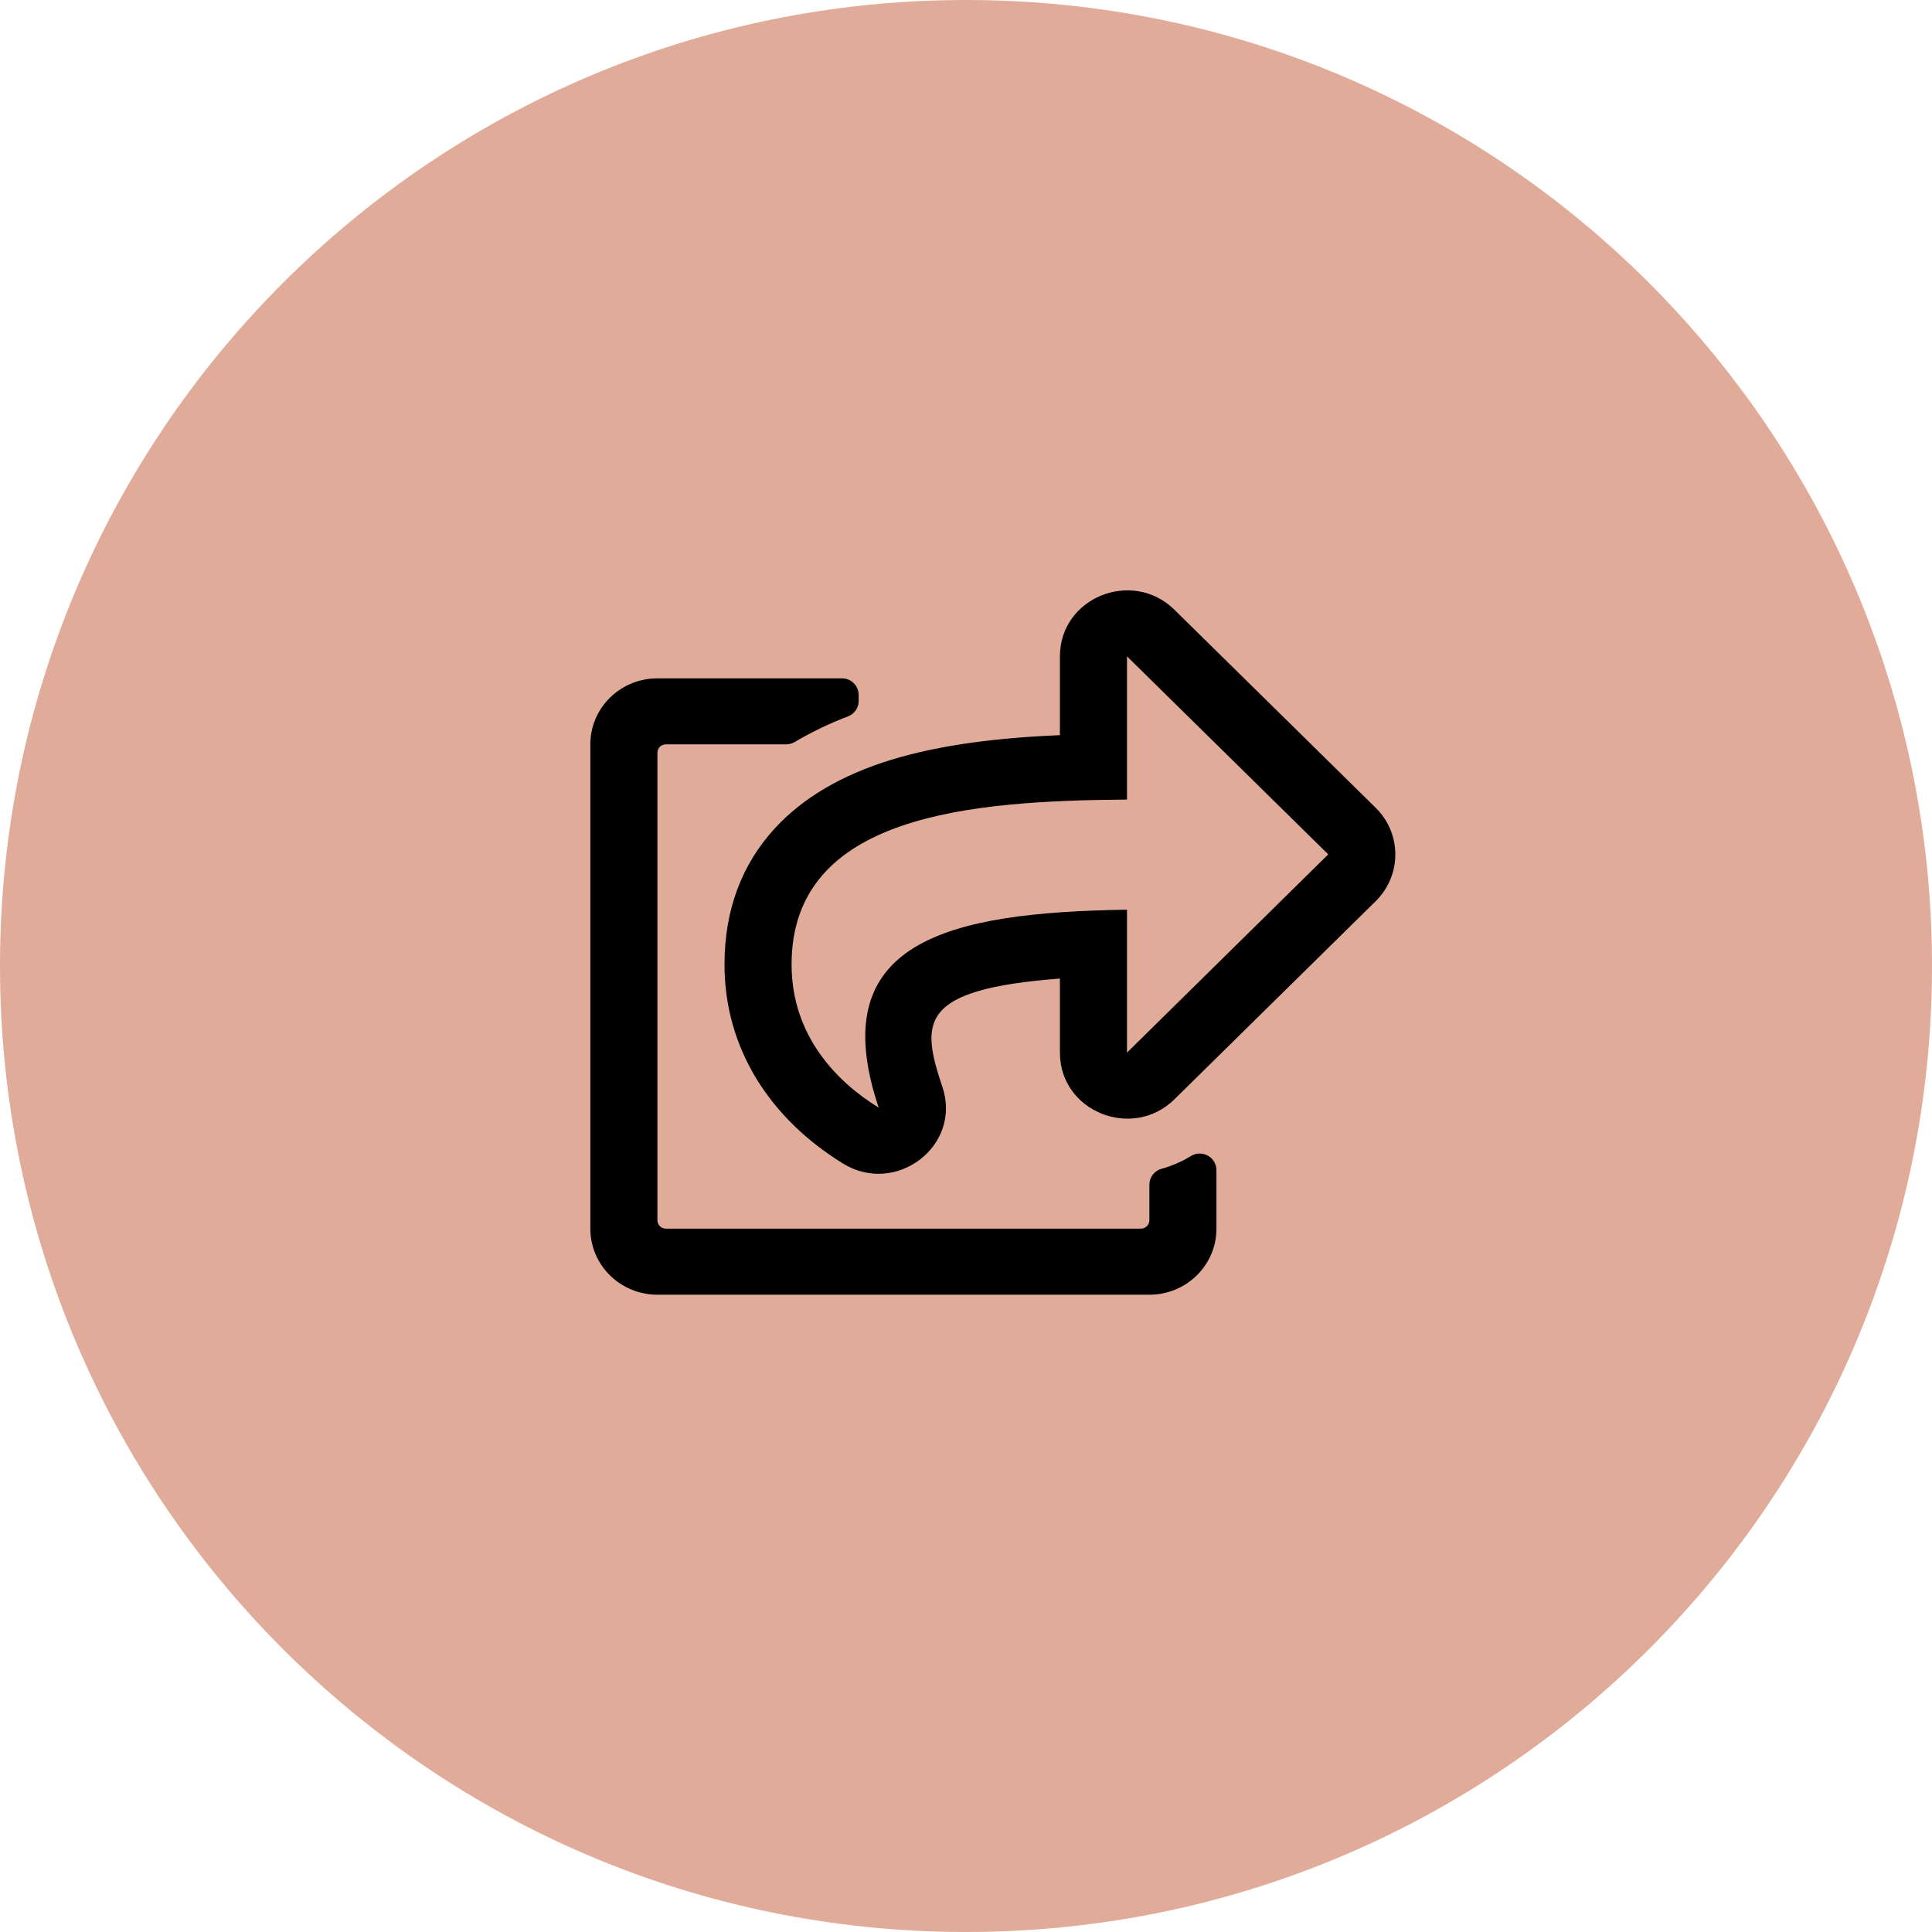
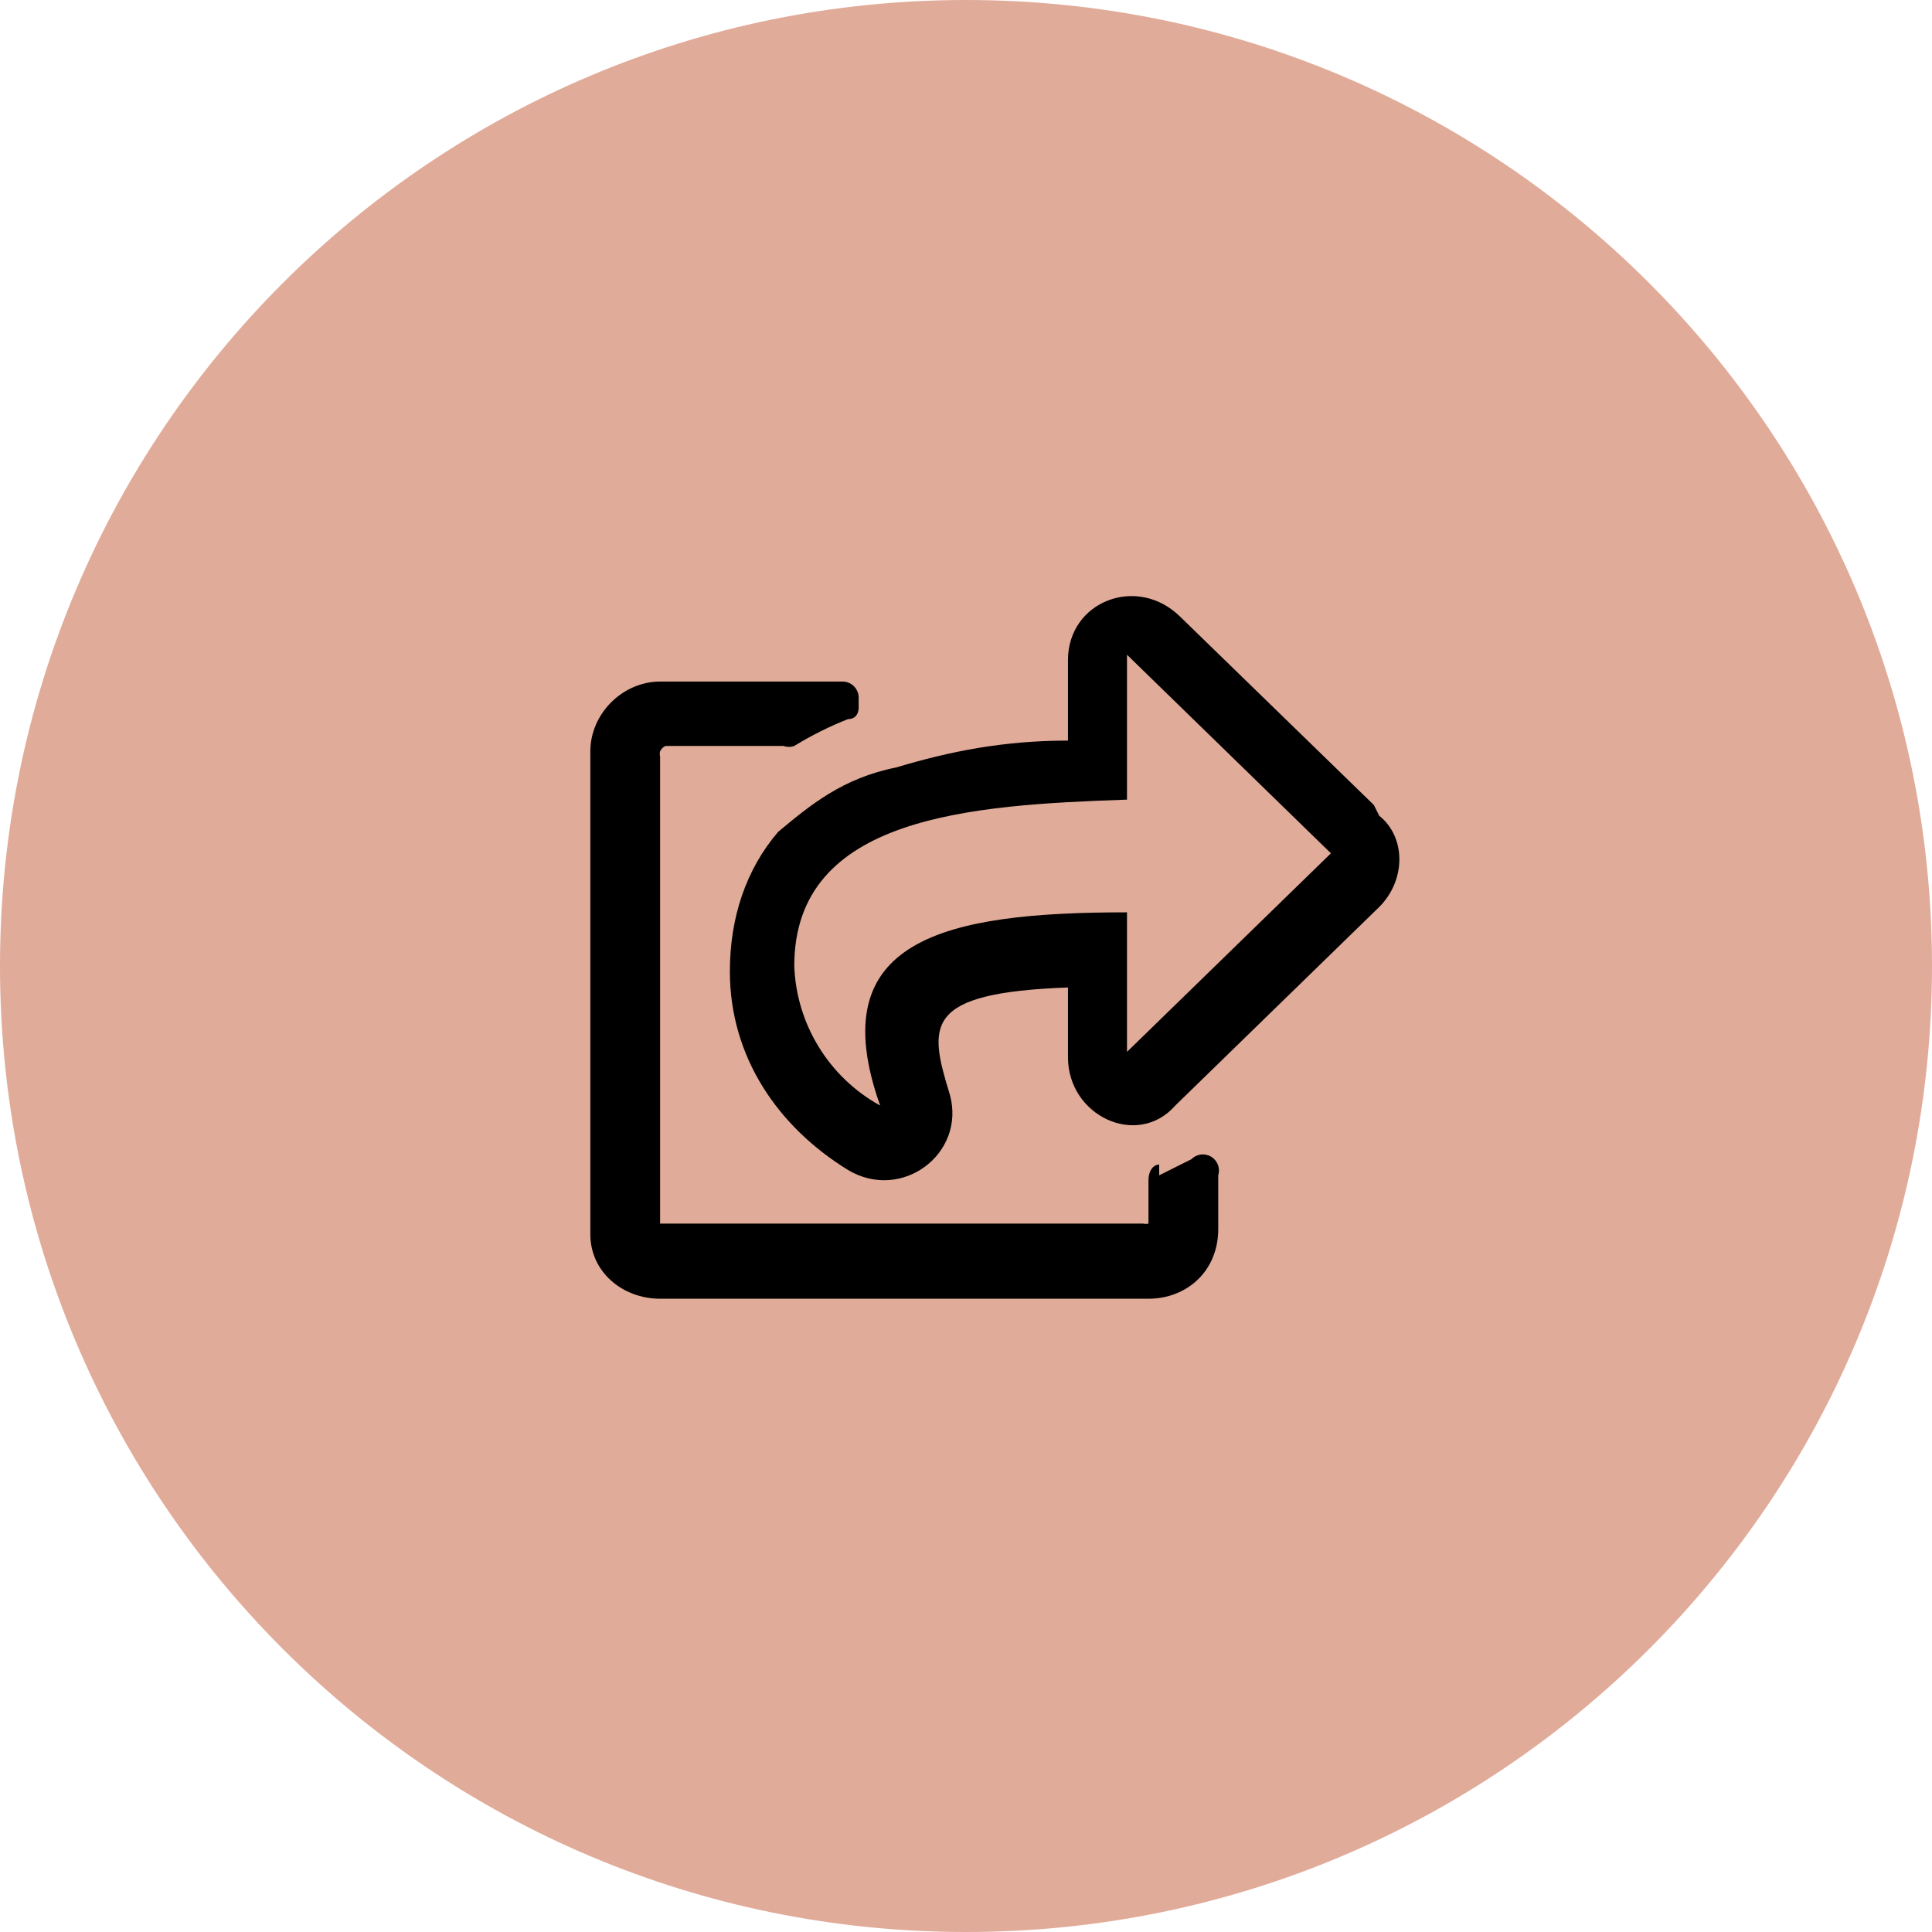
<svg xmlns="http://www.w3.org/2000/svg" width="36" height="36" fill="none">
  <circle cx="18" cy="18" r="18" fill="#E1AB99" />
-   <path d="M25.634 15.052l-3.75-3.69c-.782-.77-2.134-.231-2.134.87v1.466c-1.105.048-2.188.168-3.145.46-.916.281-1.642.708-2.159 1.268-.628.68-.946 1.537-.946 2.545 0 1.582.864 2.883 2.21 3.711.978.603 2.22-.324 1.85-1.429-.404-1.208-.447-1.818 2.19-2.019v1.38c0 1.101 1.353 1.638 2.134.87l3.75-3.692c.488-.48.488-1.26 0-1.74zM21 19.613v-2.662c-3.351.05-5.664.595-4.627 3.688-.77-.473-1.623-1.331-1.623-2.668 0-2.803 3.363-3.05 6.25-3.072V12.23l3.75 3.69L21 19.614zm.644 2.166c.193-.054.377-.134.547-.238a.312.312 0 0 1 .476.262v1.091c0 .68-.56 1.231-1.25 1.231H12.25c-.69 0-1.25-.55-1.25-1.23V13.87c0-.68.56-1.23 1.25-1.23h3.438a.31.31 0 0 1 .312.307v.115c0 .126-.078.24-.197.286a6.44 6.44 0 0 0-.991.476.32.32 0 0 1-.163.046h-2.243a.158.158 0 0 0-.11.045.153.153 0 0 0-.046.109v8.716c0 .04.017.08.046.108.03.03.069.046.11.046h8.854a.158.158 0 0 0 .11-.046.153.153 0 0 0 .047-.108v-.666c0-.138.093-.258.227-.296z" fill="#000" />
+   <path d="M25.6 15L22 11.5c-.8-.8-2.1-.3-2.1.8v1.5c-1.2 0-2.2.2-3.2.5-1 .2-1.6.7-2.2 1.2-.6.7-.9 1.6-.9 2.6 0 1.6.9 2.9 2.2 3.7 1 .6 2.2-.3 1.9-1.4-.4-1.3-.5-1.9 2.2-2v1.3c0 1.1 1.3 1.7 2 .9l3.8-3.7c.5-.5.5-1.3 0-1.7zM21 19.7V17c-3.4 0-5.7.5-4.6 3.6a3.1 3.1 0 0 1-1.6-2.6c0-2.8 3.3-3 6.2-3.1v-2.7l3.8 3.7-3.8 3.7zm.6 2.2l.6-.3a.3.3 0 0 1 .5.3v1c0 .8-.6 1.3-1.3 1.3h-9.1c-.7 0-1.3-.5-1.3-1.2v-9c0-.7.6-1.3 1.3-1.3h3.4a.3.3 0 0 1 .3.3v.2s0 .2-.2.2a6.4 6.4 0 0 0-1 .5.3.3 0 0 1-.2 0h-2.2a.2.2 0 0 0-.1.1.2.2 0 0 0 0 .1V22.8h9a.2.2 0 0 0 .1 0V22c0-.2.1-.3.2-.3z" fill="#000" />
</svg>
